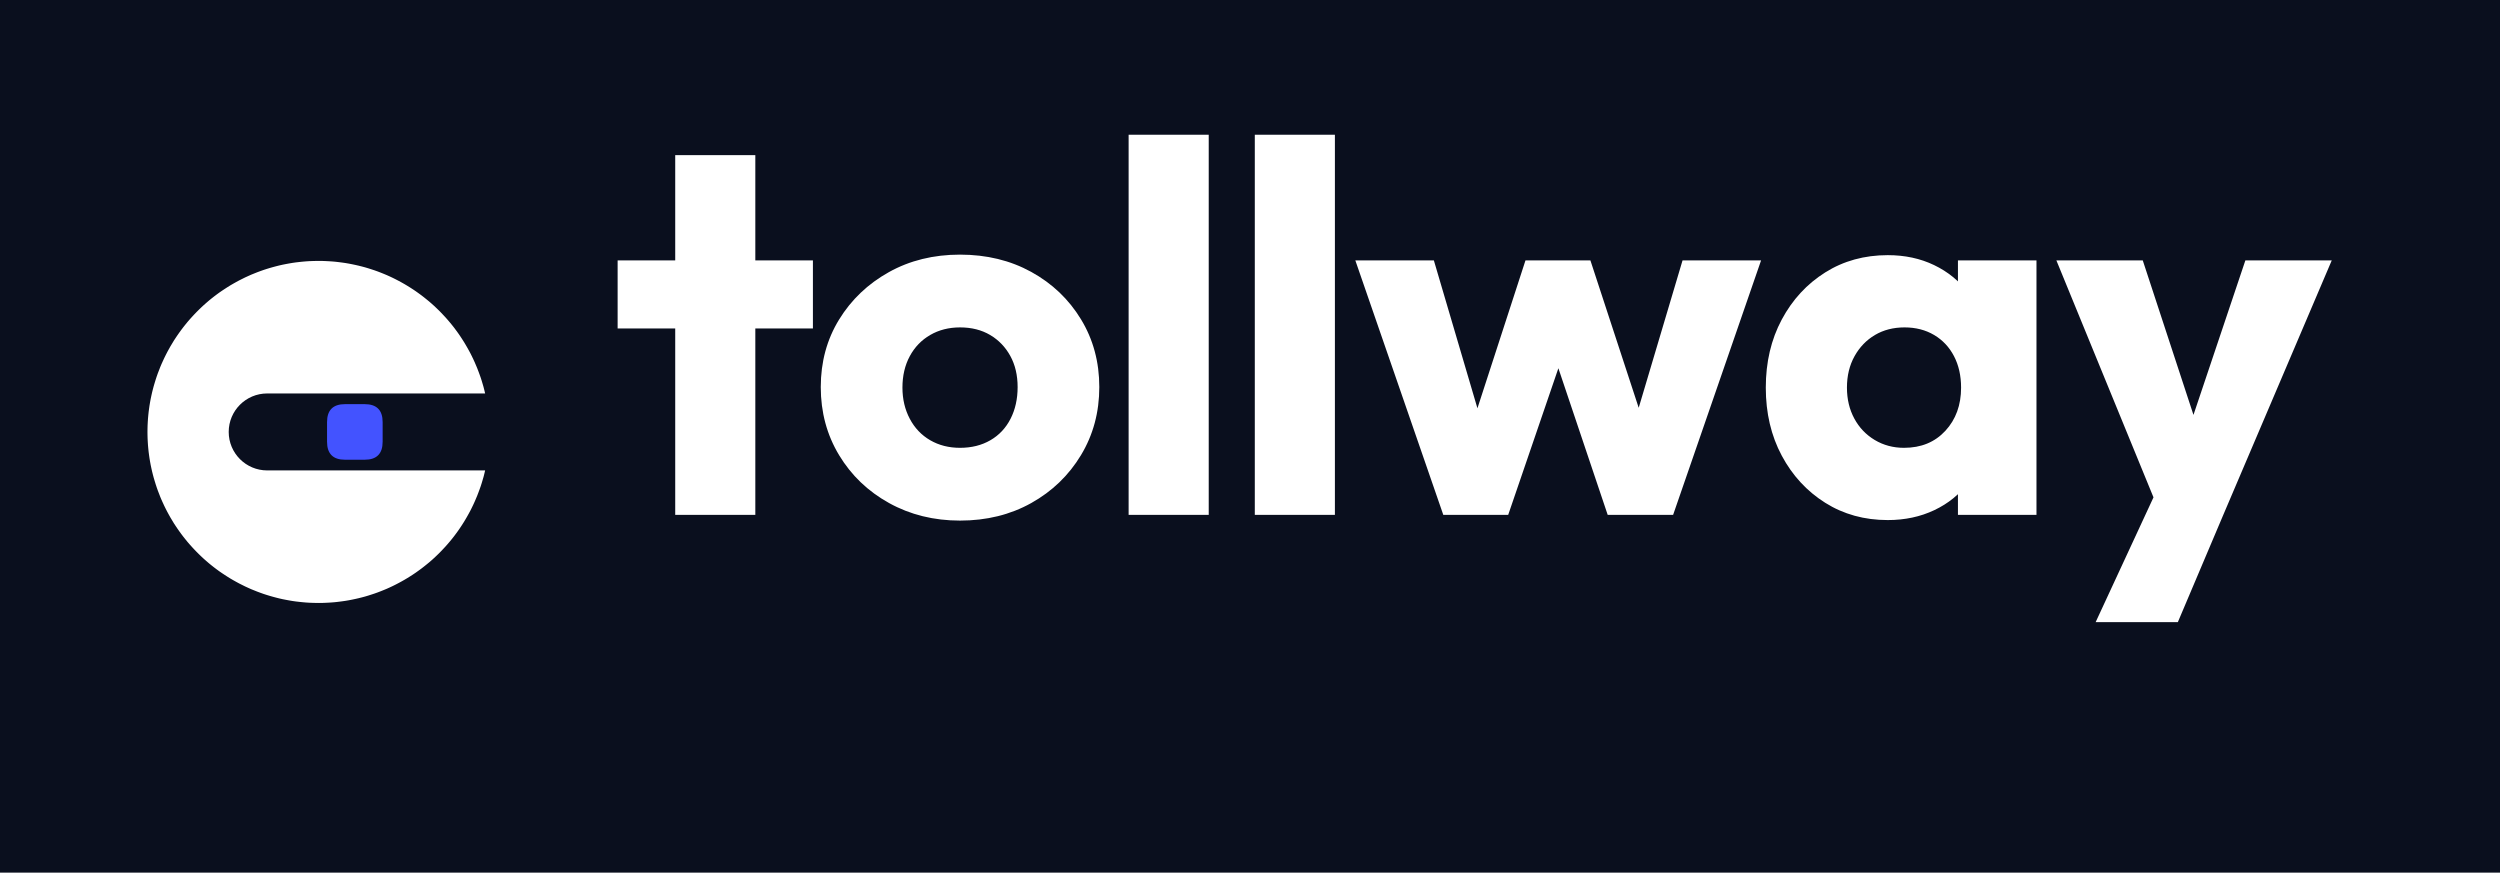
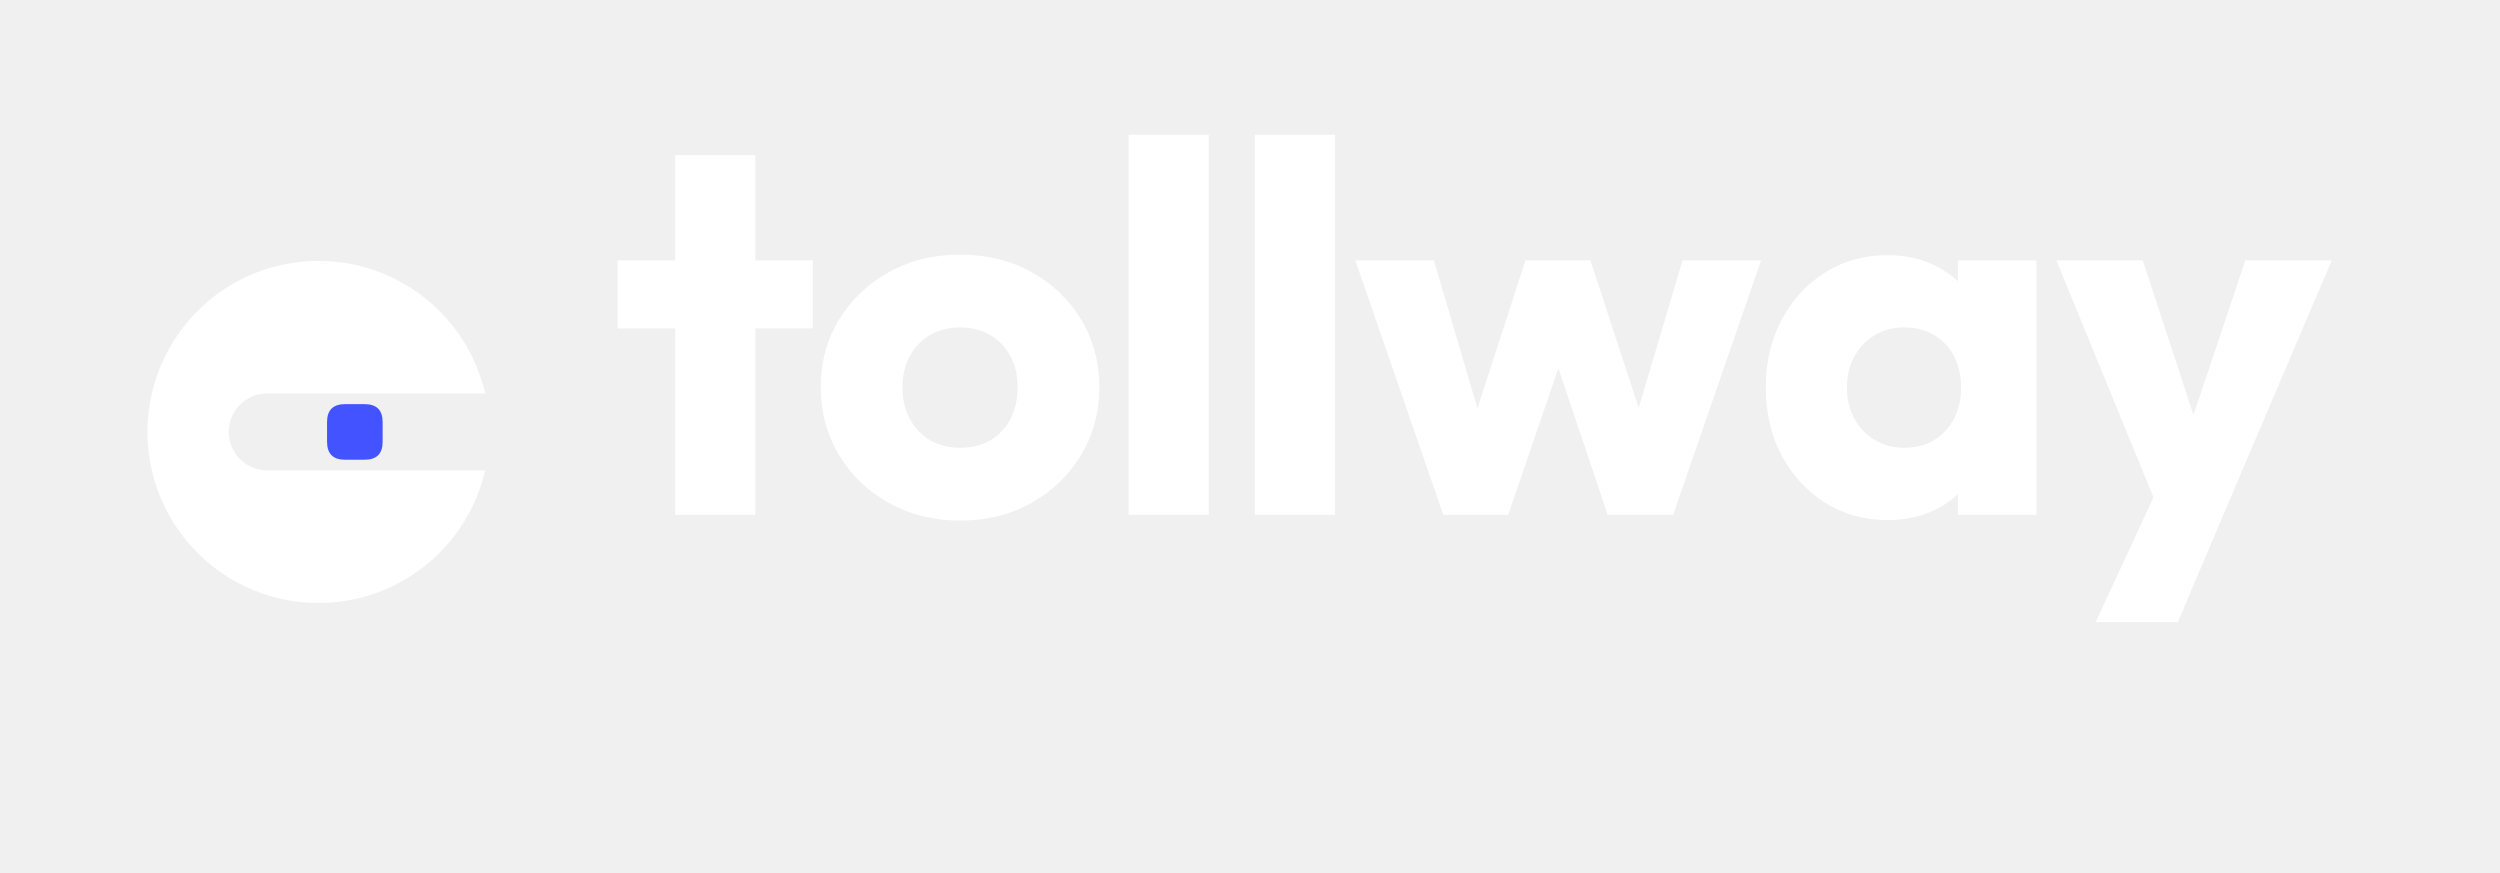
<svg xmlns="http://www.w3.org/2000/svg" viewBox="0 0 573 200" width="573" height="200">
-   <rect width="573" height="200" fill="#0A0F1E" />
  <g transform="translate(24,50) scale(0.98)">
    <path d="M 88.97 41.00 L 88.79 40.24 L 88.60 39.49 L 88.38 38.74 L 88.16 38.00 L 87.92 37.26 L 87.66 36.53 L 87.39 35.80 L 87.11 35.07 L 86.81 34.36 L 86.50 33.64 L 86.18 32.94 L 85.84 32.24 L 85.49 31.54 L 85.12 30.86 L 84.74 30.18 L 84.35 29.51 L 83.95 28.85 L 83.53 28.19 L 83.10 27.54 L 82.66 26.90 L 82.20 26.27 L 81.74 25.65 L 81.26 25.04 L 80.77 24.44 L 80.26 23.84 L 79.75 23.26 L 79.22 22.69 L 78.69 22.13 L 78.14 21.57 L 77.58 21.03 L 77.02 20.50 L 76.44 19.98 L 75.85 19.47 L 75.25 18.98 L 74.64 18.49 L 74.03 18.02 L 73.40 17.56 L 72.77 17.11 L 72.12 16.67 L 71.47 16.25 L 70.81 15.84 L 70.14 15.44 L 69.47 15.06 L 68.79 14.69 L 68.10 14.33 L 67.40 13.98 L 66.70 13.65 L 65.99 13.33 L 65.27 13.03 L 64.55 12.74 L 63.82 12.46 L 63.09 12.20 L 62.36 11.96 L 61.61 11.72 L 60.87 11.50 L 60.12 11.30 L 59.36 11.11 L 58.61 10.94 L 57.85 10.78 L 57.08 10.63 L 56.32 10.50 L 55.55 10.39 L 54.78 10.29 L 54.00 10.20 L 53.23 10.13 L 52.45 10.08 L 51.68 10.04 L 50.90 10.01 L 50.12 10.00 L 49.35 10.01 L 48.57 10.03 L 47.79 10.06 L 47.02 10.11 L 46.24 10.18 L 45.47 10.26 L 44.70 10.35 L 43.93 10.46 L 43.16 10.59 L 42.40 10.73 L 41.64 10.88 L 40.88 11.05 L 40.12 11.24 L 39.37 11.44 L 38.63 11.65 L 37.88 11.88 L 37.14 12.12 L 36.41 12.38 L 35.68 12.65 L 34.96 12.94 L 34.24 13.23 L 33.53 13.55 L 32.83 13.87 L 32.13 14.22 L 31.43 14.57 L 30.75 14.94 L 30.07 15.32 L 29.40 15.71 L 28.74 16.12 L 28.09 16.54 L 27.44 16.97 L 26.80 17.41 L 26.17 17.87 L 25.55 18.34 L 24.94 18.82 L 24.34 19.31 L 23.75 19.82 L 23.17 20.33 L 22.60 20.86 L 22.04 21.40 L 21.49 21.95 L 20.95 22.51 L 20.42 23.08 L 19.90 23.66 L 19.39 24.25 L 18.90 24.85 L 18.42 25.45 L 17.95 26.07 L 17.49 26.70 L 17.04 27.34 L 16.61 27.98 L 16.18 28.63 L 15.78 29.30 L 15.38 29.96 L 15.00 30.64 L 14.63 31.32 L 14.27 32.02 L 13.93 32.71 L 13.60 33.42 L 13.28 34.13 L 12.98 34.84 L 12.70 35.57 L 12.42 36.29 L 12.16 37.03 L 11.92 37.76 L 11.69 38.51 L 11.47 39.25 L 11.27 40.00 L 11.08 40.76 L 10.91 41.52 L 10.75 42.28 L 10.61 43.04 L 10.48 43.81 L 10.37 44.58 L 10.27 45.35 L 10.19 46.12 L 10.12 46.89 L 10.07 47.67 L 10.03 48.45 L 10.01 49.22 L 10.00 50.00 L 10.01 50.78 L 10.03 51.55 L 10.07 52.33 L 10.12 53.11 L 10.19 53.88 L 10.27 54.65 L 10.37 55.42 L 10.48 56.19 L 10.61 56.96 L 10.75 57.72 L 10.91 58.48 L 11.08 59.24 L 11.27 60.00 L 11.47 60.75 L 11.69 61.49 L 11.92 62.24 L 12.16 62.97 L 12.42 63.71 L 12.70 64.43 L 12.98 65.16 L 13.28 65.87 L 13.60 66.58 L 13.93 67.29 L 14.27 67.98 L 14.63 68.68 L 15.00 69.36 L 15.38 70.04 L 15.78 70.70 L 16.18 71.37 L 16.61 72.02 L 17.04 72.66 L 17.49 73.30 L 17.95 73.93 L 18.42 74.55 L 18.90 75.15 L 19.39 75.75 L 19.90 76.34 L 20.42 76.92 L 20.95 77.49 L 21.49 78.05 L 22.04 78.60 L 22.60 79.14 L 23.17 79.67 L 23.75 80.18 L 24.34 80.69 L 24.94 81.18 L 25.55 81.66 L 26.17 82.13 L 26.80 82.59 L 27.44 83.03 L 28.09 83.46 L 28.74 83.88 L 29.40 84.29 L 30.07 84.68 L 30.75 85.06 L 31.43 85.43 L 32.13 85.78 L 32.83 86.13 L 33.53 86.45 L 34.24 86.77 L 34.96 87.06 L 35.68 87.35 L 36.41 87.62 L 37.14 87.88 L 37.88 88.12 L 38.63 88.35 L 39.37 88.56 L 40.12 88.76 L 40.88 88.95 L 41.64 89.12 L 42.40 89.27 L 43.16 89.41 L 43.93 89.54 L 44.70 89.65 L 45.47 89.74 L 46.24 89.82 L 47.02 89.89 L 47.79 89.94 L 48.57 89.97 L 49.35 89.99 L 50.12 90.00 L 50.90 89.99 L 51.68 89.96 L 52.45 89.92 L 53.23 89.87 L 54.00 89.80 L 54.78 89.71 L 55.55 89.61 L 56.32 89.50 L 57.08 89.37 L 57.85 89.22 L 58.61 89.06 L 59.36 88.89 L 60.12 88.70 L 60.87 88.50 L 61.61 88.28 L 62.36 88.04 L 63.09 87.80 L 63.82 87.54 L 64.55 87.26 L 65.27 86.97 L 65.99 86.67 L 66.70 86.35 L 67.40 86.02 L 68.10 85.67 L 68.79 85.31 L 69.47 84.94 L 70.14 84.56 L 70.81 84.16 L 71.47 83.75 L 72.12 83.33 L 72.77 82.89 L 73.40 82.44 L 74.03 81.98 L 74.64 81.51 L 75.25 81.02 L 75.85 80.53 L 76.44 80.02 L 77.02 79.50 L 77.58 78.97 L 78.14 78.43 L 78.69 77.87 L 79.22 77.31 L 79.75 76.74 L 80.26 76.16 L 80.77 75.56 L 81.26 74.96 L 81.74 74.35 L 82.20 73.73 L 82.66 73.10 L 83.10 72.46 L 83.53 71.81 L 83.95 71.15 L 84.35 70.49 L 84.74 69.82 L 85.12 69.14 L 85.49 68.46 L 85.84 67.76 L 86.18 67.06 L 86.50 66.36 L 86.81 65.64 L 87.11 64.93 L 87.39 64.20 L 87.66 63.47 L 87.92 62.74 L 88.16 62.00 L 88.38 61.26 L 88.60 60.51 L 88.79 59.76 L 88.97 59.00 L 38.00 59.00 A 9.00 9.00 0 0 1 38.00 41.00 L 88.97 41.00 Z" fill="#FFFFFF" />
    <path d="M 56.2 43.5 L 60.8 43.5 Q 65.0 43.5 65.0 47.7 L 65.0 52.3 Q 65.0 56.5 60.8 56.5 L 56.2 56.5 Q 52.0 56.5 52.0 52.3 L 52.0 47.7 Q 52.0 43.5 56.2 43.5 Z" fill="#4353FF" />
  </g>
  <g transform="translate(140,18)">
    <path d="M14.76 100.0V17.56H33.12V100.0ZM1.56 57.28V41.68H46.32V57.28Z M80.04 101.32Q71.04 101.32 63.78 97.3Q56.52 93.28 52.32 86.32Q48.12 79.36 48.12 70.72Q48.12 62.08 52.32 55.24Q56.52 48.4 63.72 44.38Q70.92 40.36 80.04 40.36Q89.16 40.36 96.36 44.32Q103.56 48.28 107.76 55.18Q111.96 62.08 111.96 70.72Q111.96 79.36 107.76 86.32Q103.56 93.28 96.36 97.3Q89.16 101.32 80.04 101.32ZM80.04 84.64Q84.0 84.64 87.0 82.9Q90.0 81.16 91.62 77.98Q93.24 74.8 93.24 70.72Q93.24 66.64 91.56 63.58Q89.88 60.52 86.94 58.78Q84.0 57.04 80.04 57.04Q76.2 57.04 73.2 58.78Q70.2 60.52 68.52 63.64Q66.84 66.76 66.84 70.84Q66.84 74.8 68.52 77.98Q70.2 81.16 73.2 82.9Q76.2 84.64 80.04 84.64Z M118.68 100.0V12.88H137.04V100.0Z M147.6 100.0V12.88H165.96V100.0Z M190.8 100.0 170.64 41.68H188.64L201.12 84.04L195.84 84.16L209.64 41.68H224.52L238.44 84.16L233.04 84.04L245.64 41.68H263.64L243.48 100.0H228.48L214.92 59.68H219.48L205.68 100.0Z M292.68 101.2Q284.64 101.2 278.34 97.24Q272.04 93.28 268.38 86.44Q264.72 79.6 264.72 70.84Q264.72 62.08 268.38 55.24Q272.04 48.4 278.34 44.44Q284.64 40.48 292.68 40.48Q298.56 40.48 303.3 42.76Q308.04 45.04 311.04 49.06Q314.04 53.08 314.4 58.24V83.44Q314.04 88.6 311.1 92.62Q308.16 96.64 303.36 98.92Q298.56 101.2 292.68 101.2ZM296.4 84.64Q302.28 84.64 305.88 80.74Q309.48 76.84 309.48 70.84Q309.48 66.76 307.86 63.64Q306.24 60.52 303.3 58.78Q300.36 57.04 296.52 57.04Q292.68 57.04 289.74 58.78Q286.8 60.52 285.06 63.64Q283.32 66.76 283.32 70.84Q283.32 74.8 285.0 77.92Q286.68 81.04 289.68 82.84Q292.68 84.64 296.4 84.64ZM308.76 100.0V84.28L311.52 70.12L308.76 55.96V41.68H326.76V100.0Z M355.32 100.24 331.32 41.68H351.12L366.36 88.12H359.04L374.64 41.68H394.44L369.48 100.24ZM340.32 124.6 357.84 86.8 369.48 100.24 359.16 124.6Z" fill="#FFFFFF" />
  </g>
</svg>
